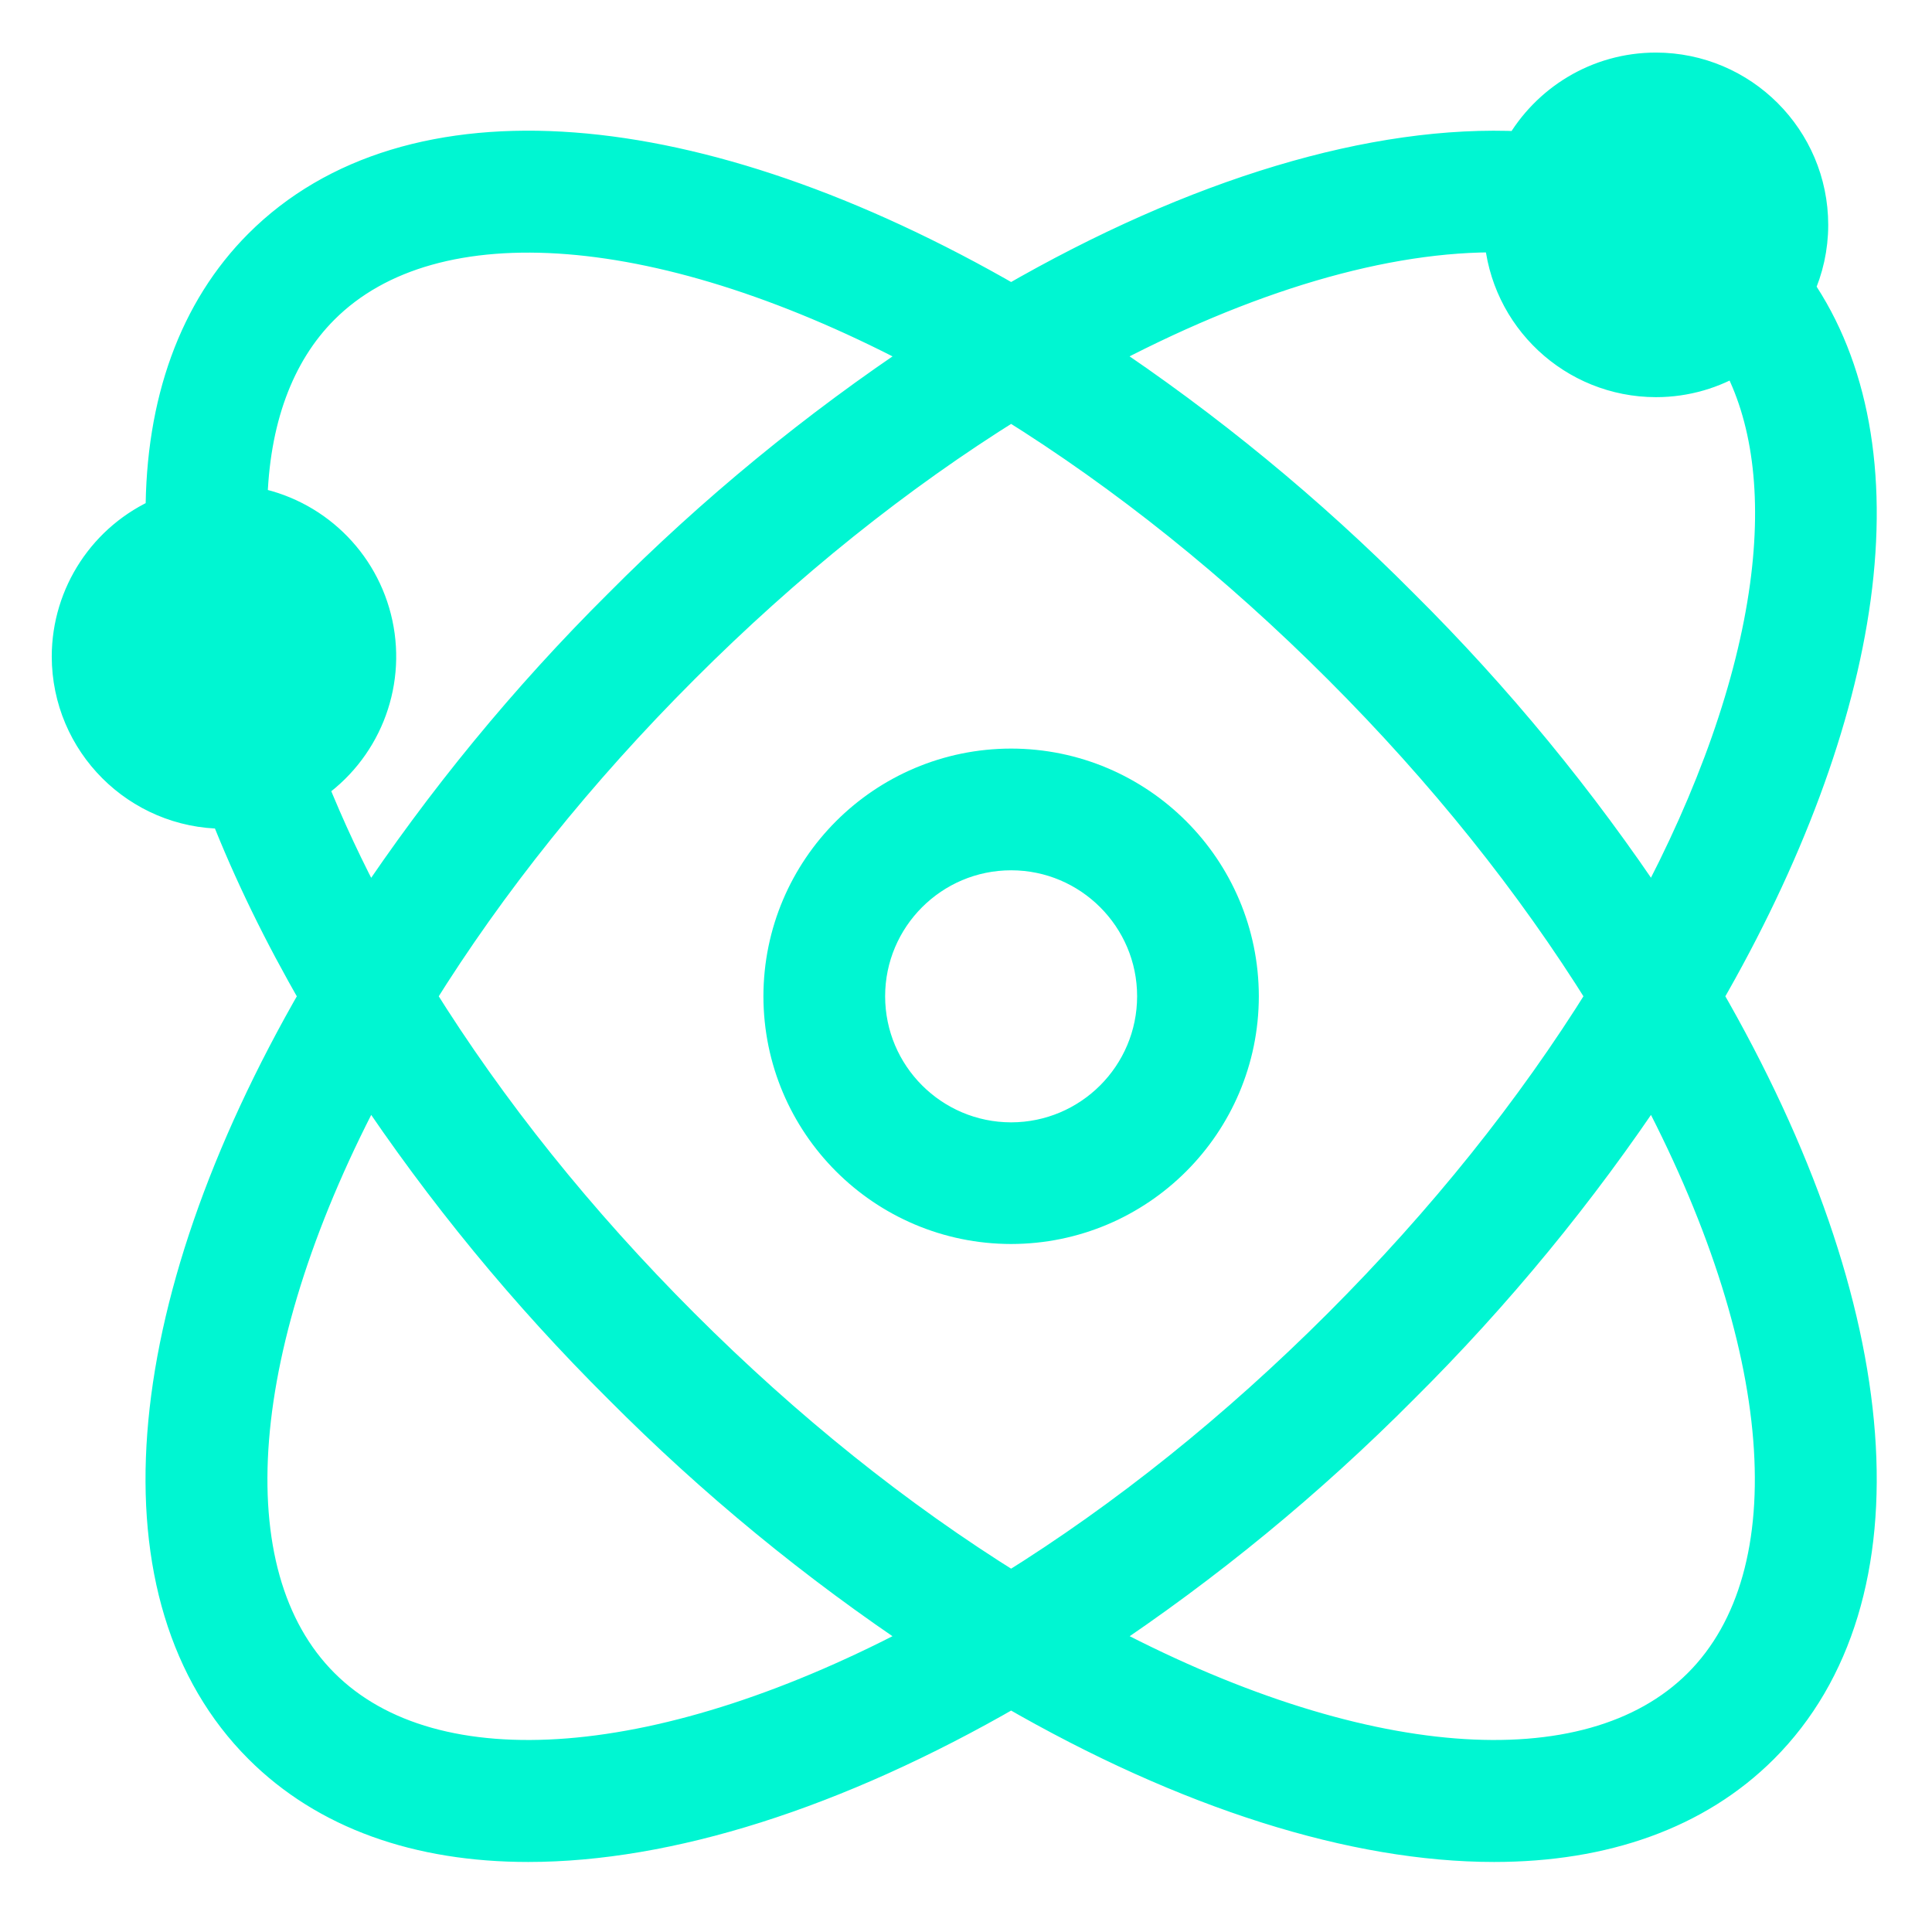
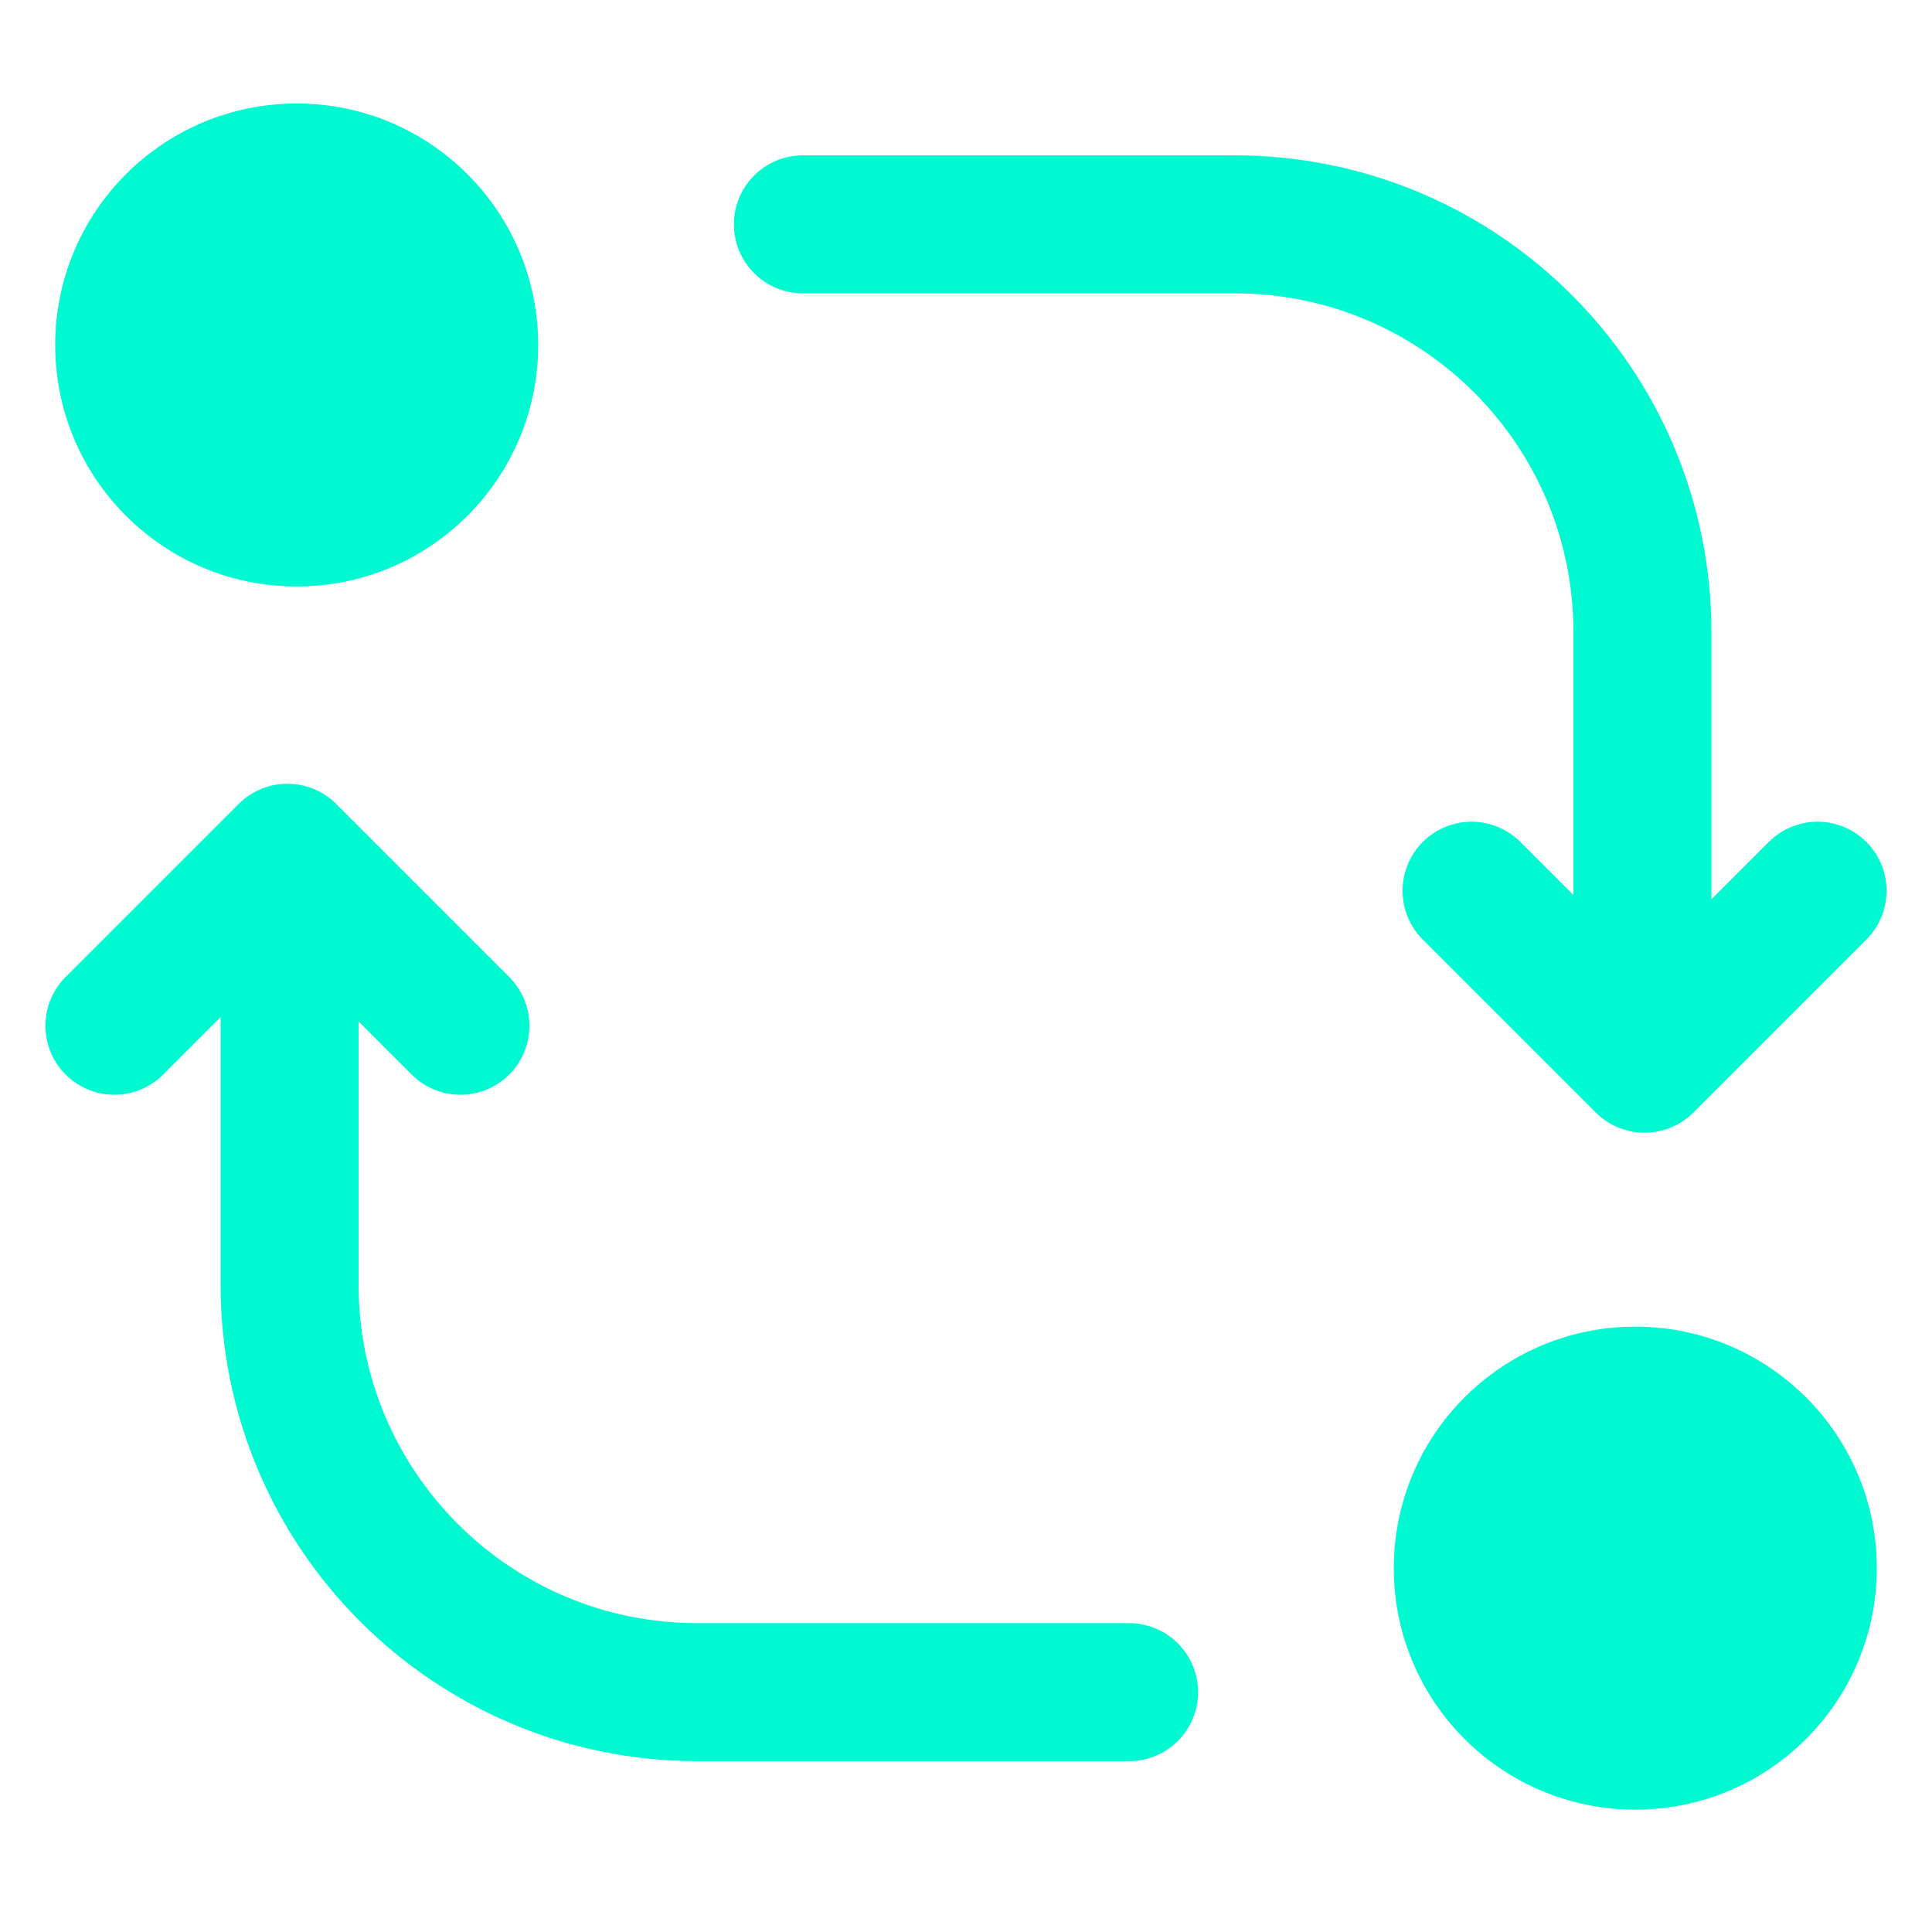
<svg xmlns="http://www.w3.org/2000/svg" width="28" height="28" viewBox="0 0 28 28">
-   <g fill="#00F6D2" fill-rule="nonzero" stroke="#00F6D2" stroke-width=".5">
-     <path d="M14.654 11.099a3.344 3.344 0 0 0-3.34 3.34 3.344 3.344 0 0 0 3.34 3.34 3.344 3.344 0 0 0 3.34-3.34 3.344 3.344 0 0 0-3.34-3.34zm0 5.417a2.079 2.079 0 0 1-2.076-2.077c0-1.145.931-2.076 2.076-2.076s2.076.931 2.076 2.076a2.079 2.079 0 0 1-2.076 2.077z" />
-     <path d="M26.863 8.664c.246-1.808-.036-3.346-.817-4.482.128-.282.2-.594.2-.923a2.25 2.25 0 0 0-2.247-2.247c-.837 0-1.568.46-1.955 1.142-2.116-.106-4.708.671-7.39 2.221-4.58-2.647-8.726-2.965-10.877-.813-.935.935-1.42 2.273-1.417 3.889A2.25 2.25 0 0 0 1 9.514a2.25 2.25 0 0 0 2.247 2.247h.039c.345.878.782 1.776 1.304 2.678-2.647 4.58-2.965 8.726-.813 10.877.949.95 2.286 1.419 3.878 1.419 2.016 0 4.44-.753 6.999-2.232 2.559 1.48 4.983 2.232 6.999 2.232 1.591 0 2.93-.47 3.879-1.418 2.151-2.152 1.833-6.299-.815-10.878 1.165-2.016 1.905-4.006 2.146-5.775zm-5.105-5.256a2.25 2.25 0 0 0 2.241 2.098c.43 0 .833-.122 1.175-.333.468.85.619 1.982.437 3.32-.196 1.437-.765 3.051-1.656 4.715a28.416 28.416 0 0 0-3.64-4.43 28.439 28.439 0 0 0-4.431-3.641c2.158-1.157 4.195-1.757 5.874-1.729zM4.496 11.381a2.246 2.246 0 0 0-.872-4.08c.026-1.205.382-2.181 1.046-2.845 1.616-1.617 4.988-1.332 8.753.681a28.435 28.435 0 0 0-4.431 3.64 28.436 28.436 0 0 0-3.64 4.432 18.159 18.159 0 0 1-.856-1.828zm.174 13.042c-1.616-1.616-1.332-4.988.682-8.752a28.434 28.434 0 0 0 3.64 4.43 28.44 28.44 0 0 0 4.43 3.64c-3.764 2.014-7.136 2.298-8.752.682zm5.216-5.215c-1.506-1.506-2.79-3.109-3.823-4.769 1.032-1.66 2.317-3.262 3.823-4.768 1.505-1.506 3.108-2.79 4.768-3.823 1.66 1.033 3.262 2.317 4.768 3.823 1.506 1.506 2.79 3.109 3.822 4.768-1.031 1.66-2.316 3.262-3.822 4.769-1.506 1.505-3.108 2.79-4.768 3.822-1.66-1.032-3.263-2.317-4.768-3.822zm14.752 5.215c-1.617 1.616-4.989 1.332-8.753-.682a28.434 28.434 0 0 0 4.43-3.64 28.411 28.411 0 0 0 3.64-4.43c2.015 3.764 2.3 7.135.683 8.752z" />
+   <g fill="none" fill-rule="evenodd">
+     <g>
+       <g transform="translate(-21, -212) translate(21, 212) translate(0, 1)">
+         <circle cx="23.7" cy="21.727" r="3.5" fill="#00F9D1" />
+         <circle cx="4.3" cy="4" r="3.5" fill="#00F9D1" />
+         <g stroke="#00F9D1" stroke-linecap="round" stroke-linejoin="round" stroke-width="2">
+           <path d="M0 0h6.258c3.263 0 5.909 2.646 5.909 5.91v5.52" transform="translate(8.863636, 17.024) scale(-1, -1) translate(-8.863636, -17.024) translate(1.363636, 10.524)" />
+           <path d="M10.425 7.885L10.425 11.431 13.971 11.431" transform="translate(8.863636, 17.024) scale(-1, -1) translate(-8.863636, -17.024) translate(1.363636, 10.524) translate(12.19792, 9.657817) rotate(-45) translate(-12.19792, -9.657817)" />
+         </g>
+         <g stroke="#00F9D1" stroke-linecap="round" stroke-linejoin="round" stroke-width="2">
+           <path d="M0 0h6.258c3.263 0 5.909 2.646 5.909 5.91v5.52" transform="translate(11.63636, 2.251274)" />
+           <path d="M10.425 7.885L10.425 11.431 13.971 11.431" transform="translate(11.63636, 2.251274) translate(12.19792, 9.657817) rotate(-45) translate(-12.19792, -9.657817)" />
+         </g>
+       </g>
+     </g>
  </g>
</svg>
